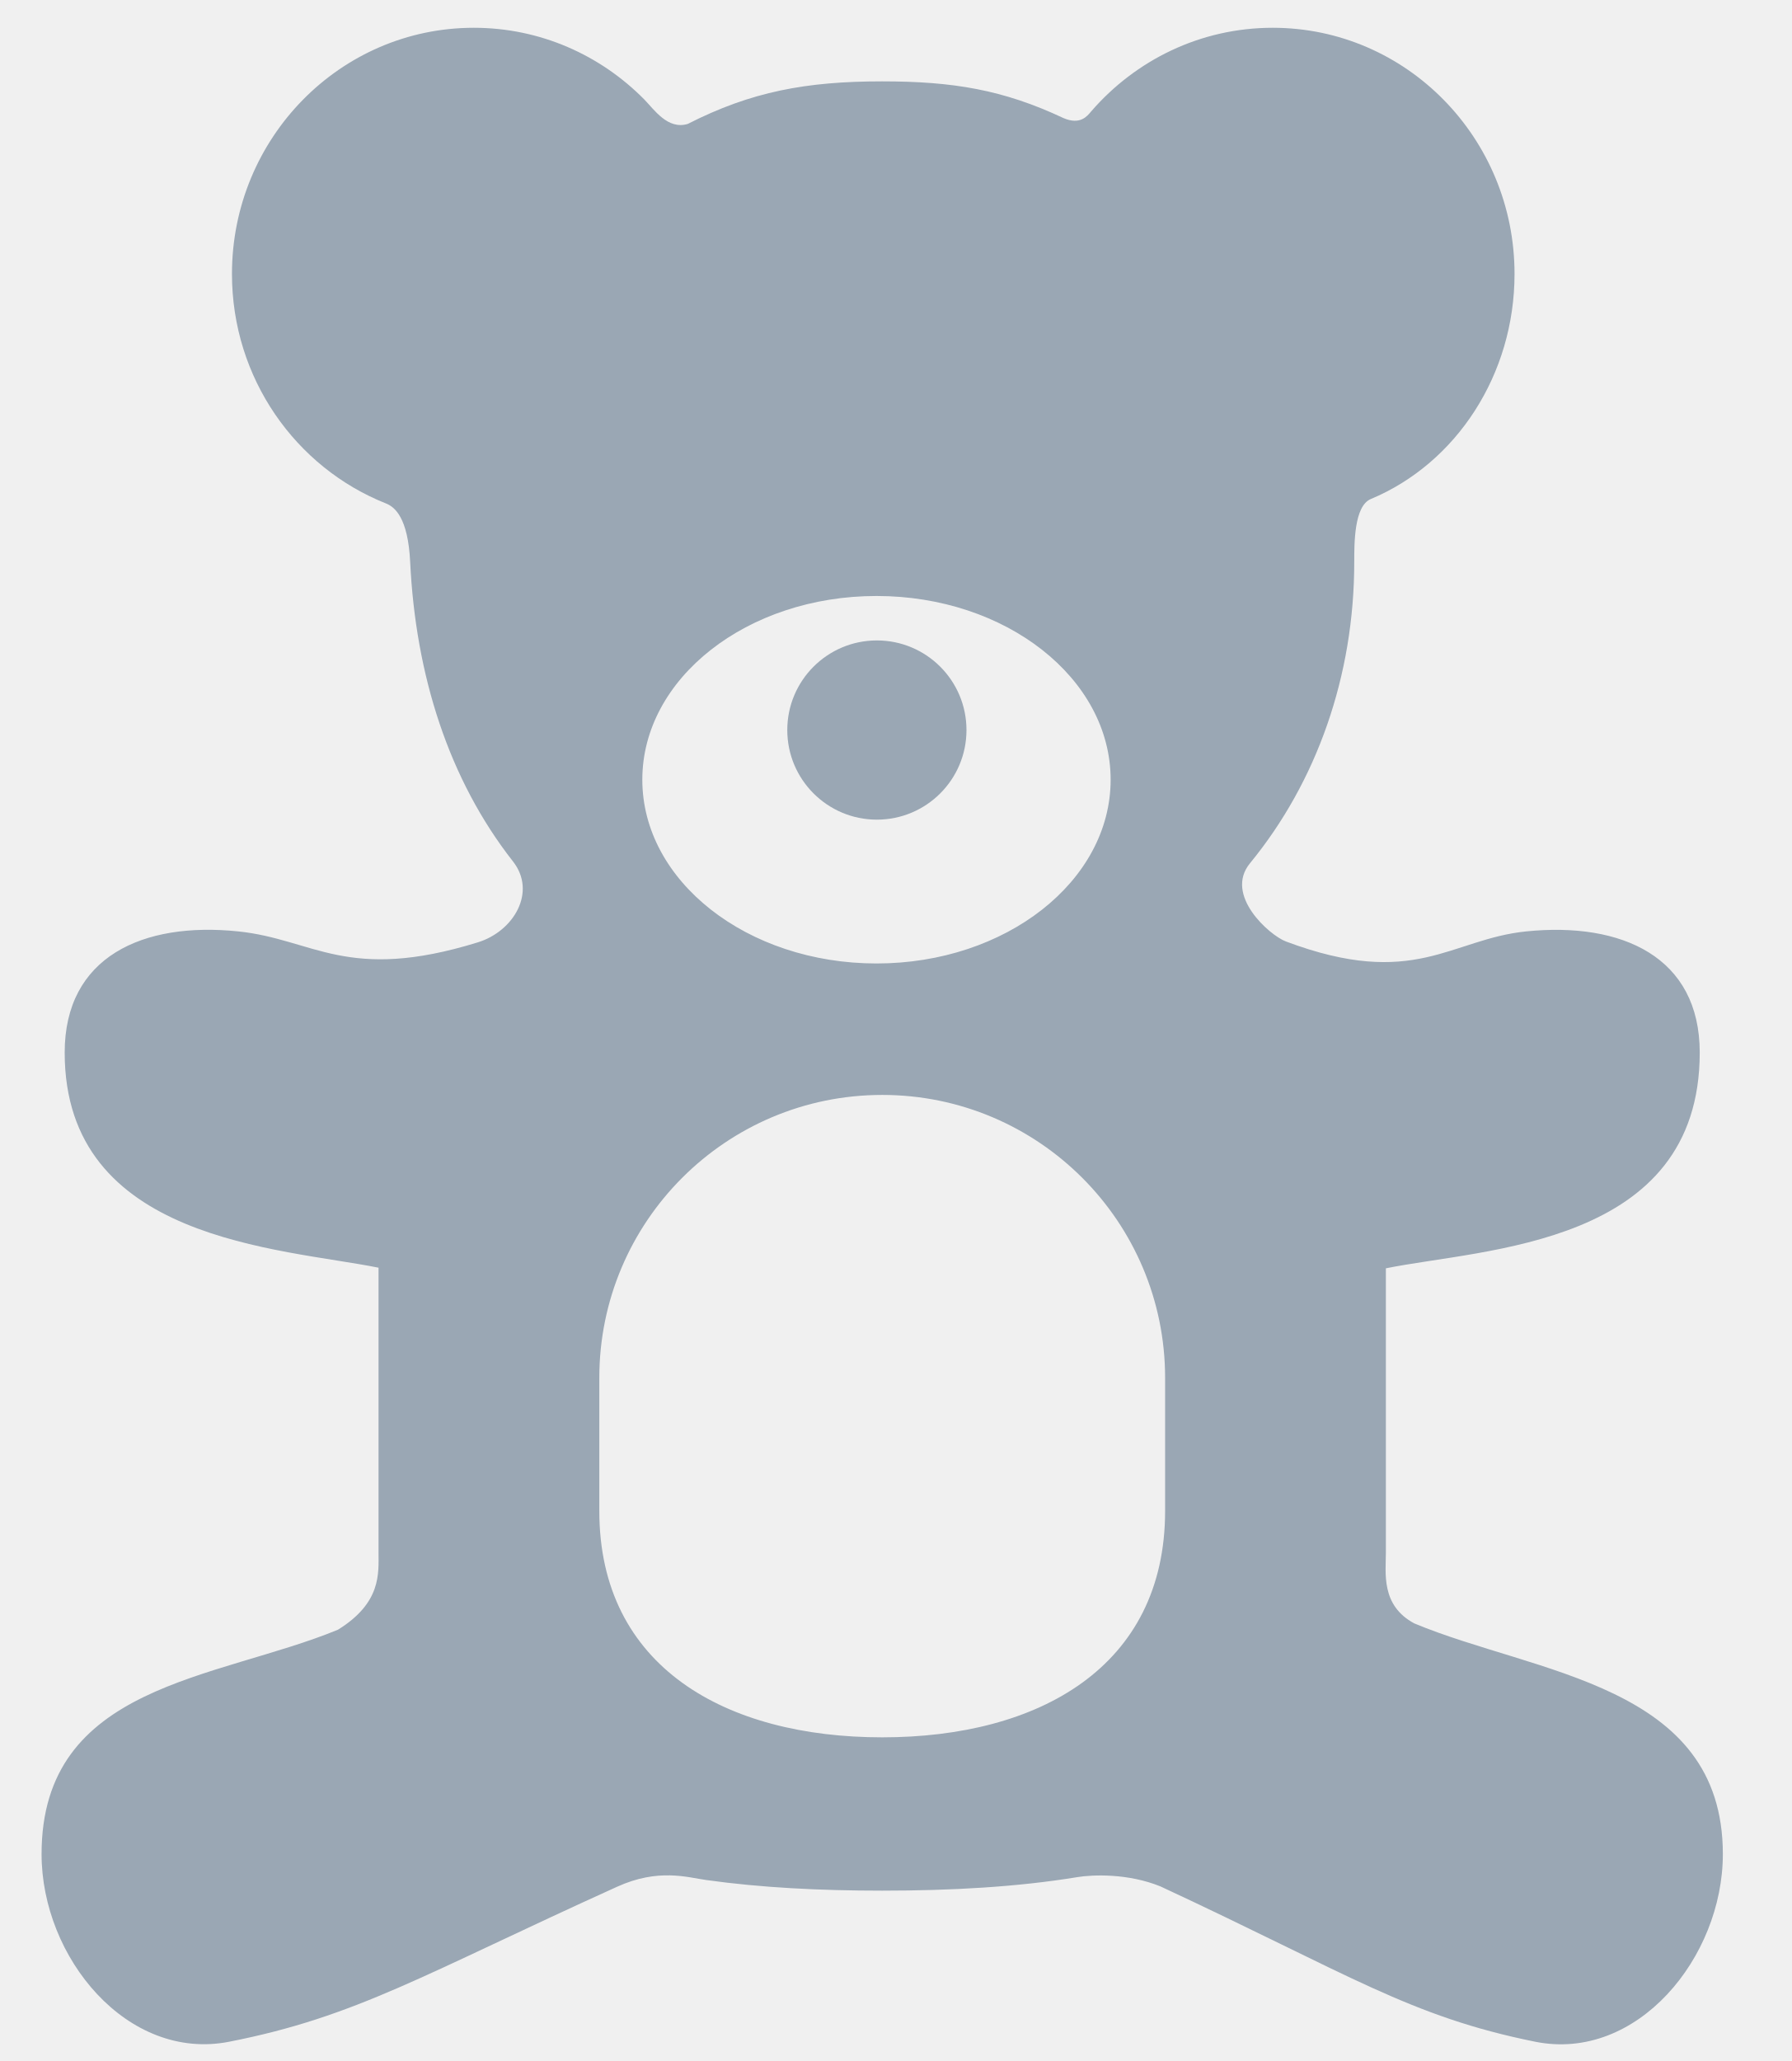
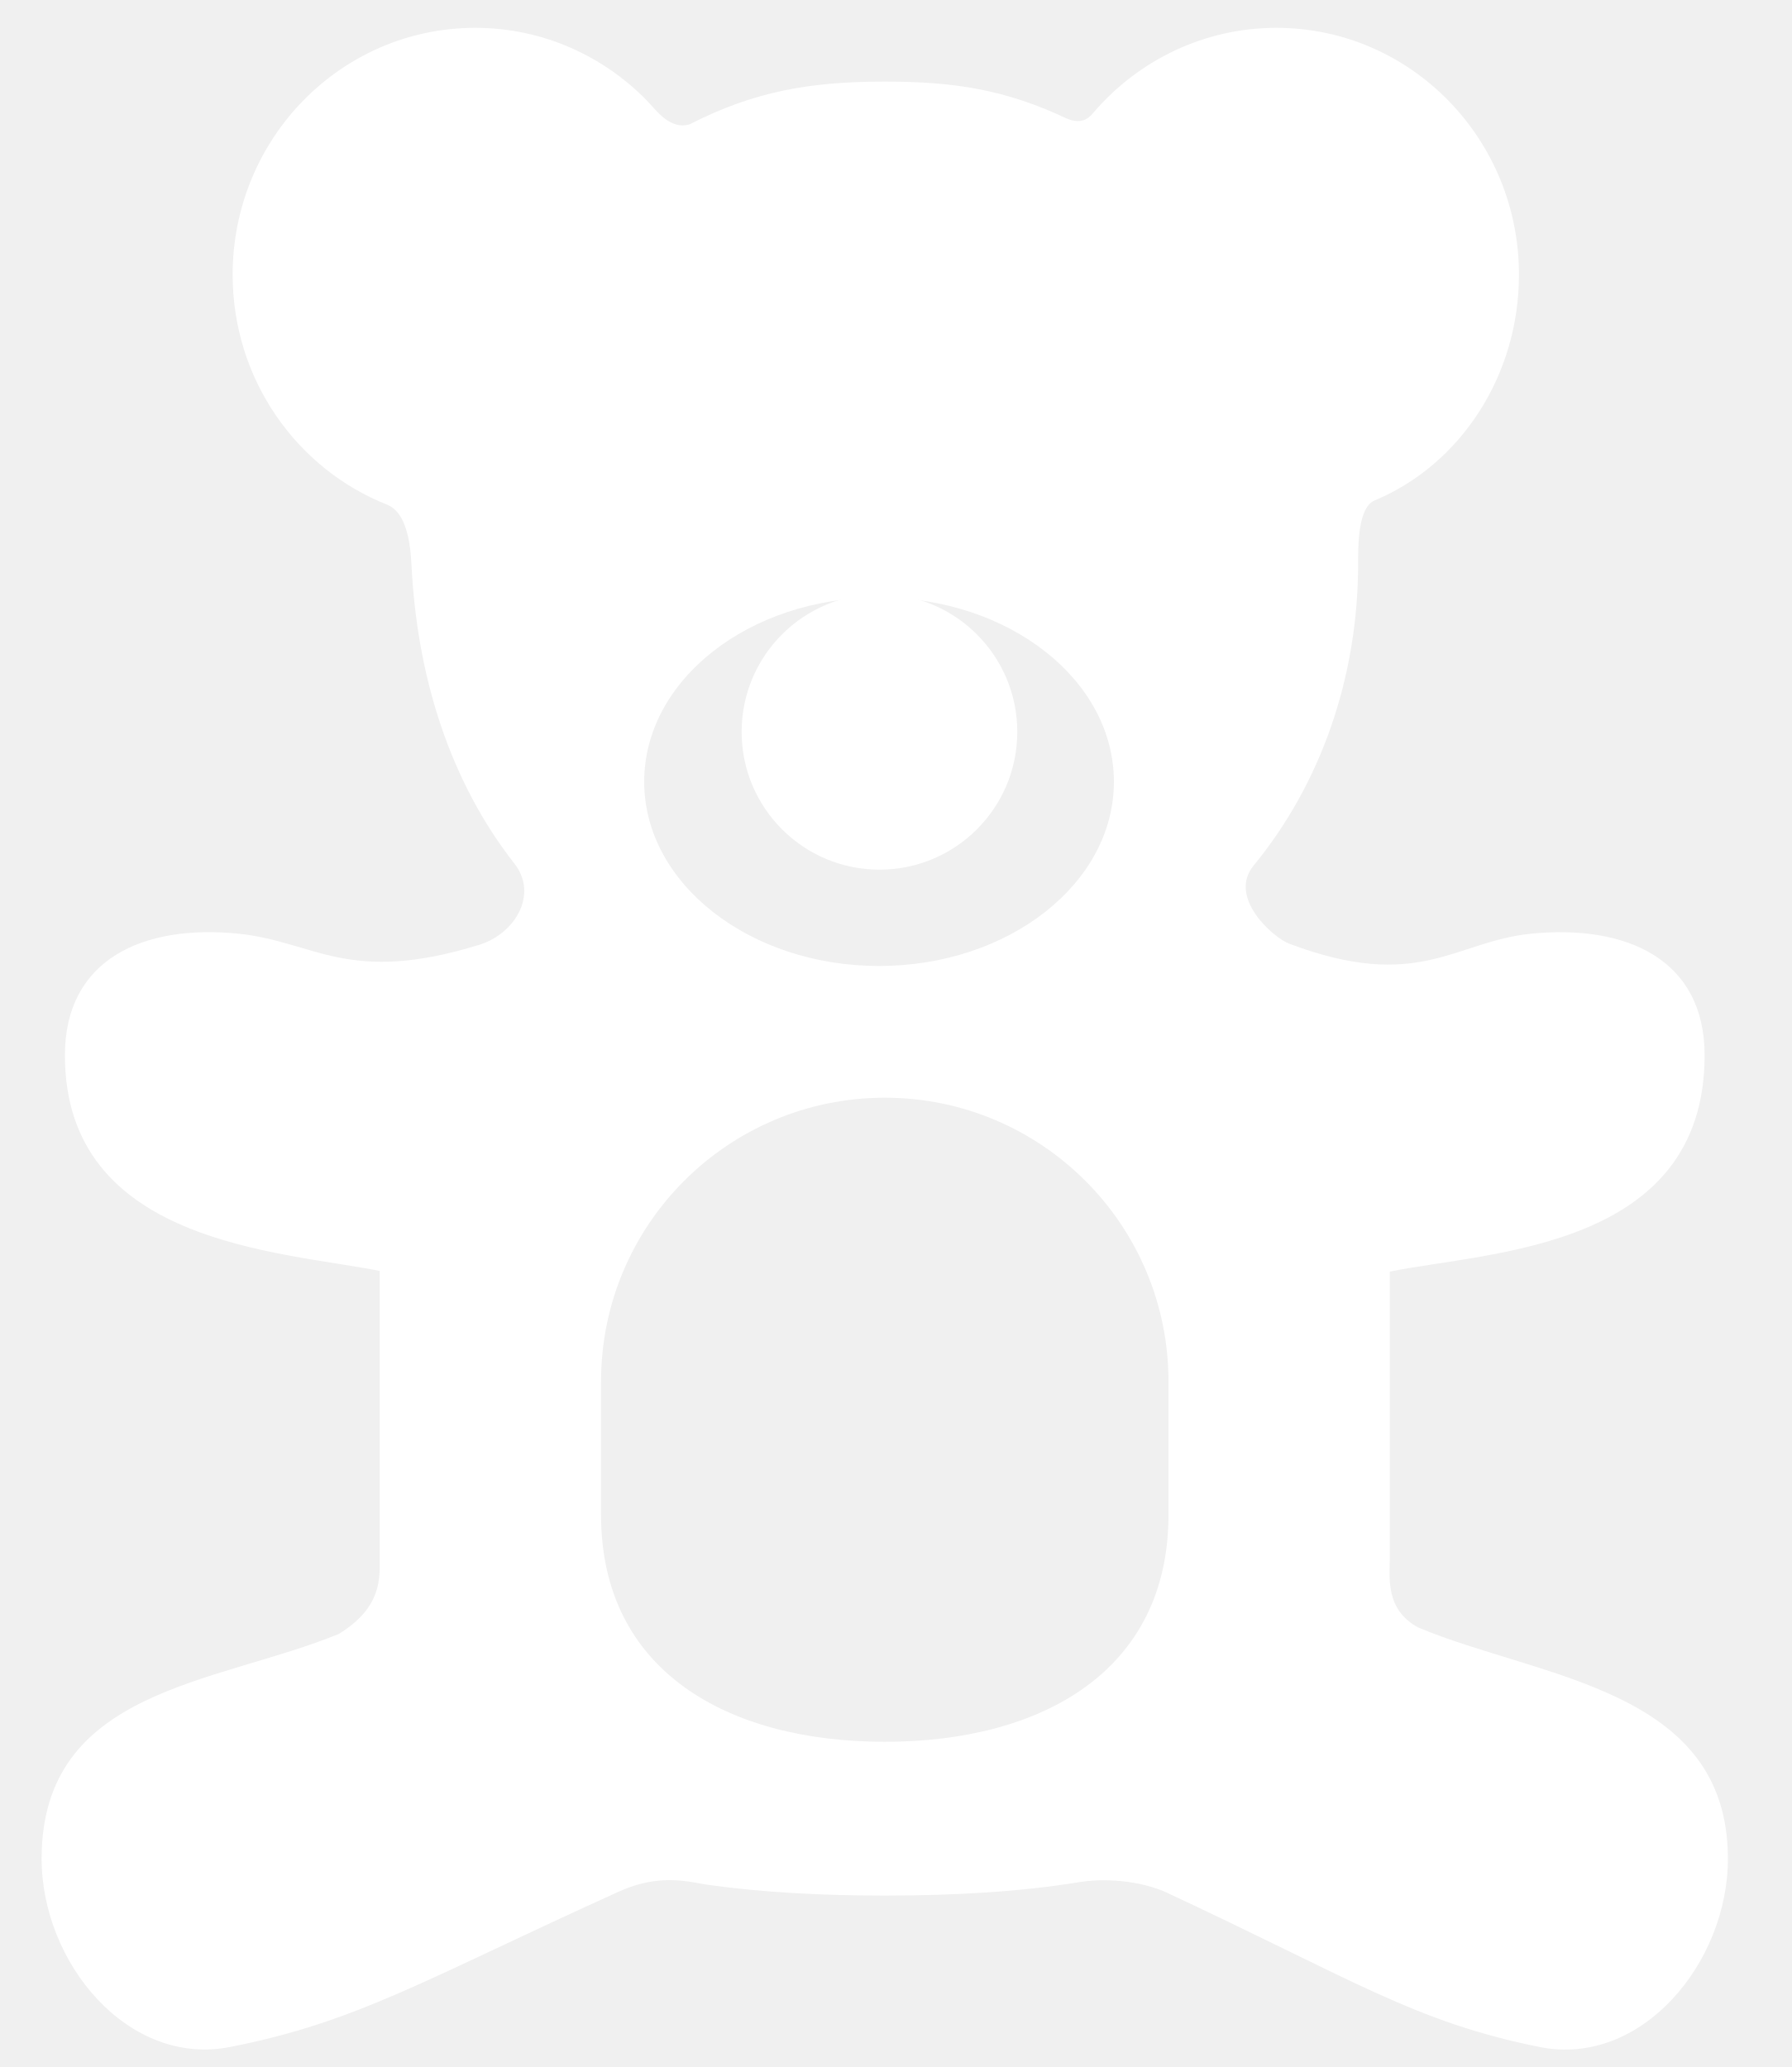
- <svg xmlns="http://www.w3.org/2000/svg" width="20px" height="23px" viewBox="0 0 20 23" version="1.1">
+ <svg xmlns="http://www.w3.org/2000/svg" width="13px" height="15px" viewBox="0 0 13 15" version="1.1">
  <defs />
  <g id="Page-1" stroke="none" stroke-width="1" fill="none" fill-rule="evenodd">
-     <g id="главная_гайды" transform="translate(-922, -746)" fill-rule="nonzero" fill="#9AA7B4">
-       <g id="Group-2-Copy-6" transform="translate(686, 602)">
-         <g id="Group">
-           <g id="Group-2">
-             <g id="kid-teddy-bear--copy" transform="translate(236, 144)">
-               <circle id="Oval" cx="9.787" cy="8.147" r="1" />
-               <path d="M15.784,18.116 C15.41,17.915 15.468,17.553 15.468,17.326 L15.468,14.154 C16.562,13.931 18.971,13.91 18.971,11.746 C18.971,10.677 18.099,10.286 17.035,10.394 C16.187,10.48 15.788,11.046 14.351,10.506 C14.169,10.437 13.66,9.989 13.951,9.634 C14.695,8.727 15.115,7.545 15.115,6.272 C15.115,6.064 15.113,5.647 15.3,5.569 C16.257,5.169 16.904,4.178 16.904,3.057 C16.904,1.54 15.696,0.31 14.205,0.31 C13.397,0.31 12.673,0.672 12.178,1.244 C12.135,1.295 12.057,1.399 11.868,1.317 C11.196,1.001 10.635,0.908 9.846,0.908 C9,0.908 8.385,1.022 7.676,1.383 C7.452,1.451 7.3,1.221 7.19,1.109 C6.702,0.615 6.03,0.31 5.288,0.31 C3.798,0.31 2.589,1.54 2.589,3.057 C2.589,4.222 3.301,5.218 4.307,5.618 C4.404,5.656 4.554,5.773 4.578,6.272 C4.639,7.534 5.007,8.697 5.726,9.614 C5.992,9.954 5.735,10.392 5.334,10.516 C3.872,10.968 3.503,10.481 2.658,10.394 C1.594,10.284 0.722,10.677 0.722,11.746 C0.722,13.852 3.13,13.927 4.225,14.147 L4.225,17.326 C4.225,17.559 4.258,17.886 3.772,18.187 C2.413,18.746 0.464,18.79 0.464,20.691 C0.464,21.847 1.423,23.008 2.558,22.785 C3.98,22.506 4.726,22.034 6.884,21.057 C7.348,20.845 7.676,20.952 7.88,20.98 C8.492,21.066 9.155,21.099 9.846,21.099 C10.619,21.099 11.355,21.058 12.025,20.948 C12.194,20.92 12.59,20.904 12.953,21.052 C15.058,22.032 15.734,22.503 17.135,22.785 C18.269,23.013 19.229,21.847 19.229,20.691 C19.229,18.79 17.14,18.683 15.784,18.116 Z M12.396,8.701 C12.396,9.834 11.226,10.752 9.783,10.752 C8.34,10.752 7.169,9.834 7.169,8.701 C7.169,7.569 8.34,6.651 9.783,6.651 C11.226,6.651 12.396,7.569 12.396,8.701 Z M13.004,16.861 C13.004,18.605 11.59,19.388 9.847,19.388 C8.103,19.388 6.689,18.605 6.689,16.861 L6.689,15.377 C6.689,13.633 8.103,12.219 9.847,12.219 C11.59,12.219 13.004,13.633 13.004,15.377 L13.004,16.861 Z" id="Shape" />
-             </g>
-           </g>
-         </g>
+     <g id="icons" transform="translate(-189, -73)" fill-rule="nonzero" fill="#FFFFFF">
+       <g id="kid-teddy-bear--copy" transform="translate(189, 73)">
+         <circle id="Oval" cx="6.381" cy="5.311" r="1" />
+         <path d="M10.291,11.811 C10.047,11.68 10.084,11.444 10.084,11.296 L10.084,9.228 C10.798,9.082 12.368,9.069 12.368,7.658 C12.368,6.961 11.8,6.706 11.106,6.776 C10.553,6.833 10.293,7.202 9.356,6.849 C9.237,6.805 8.906,6.512 9.096,6.281 C9.581,5.69 9.854,4.919 9.854,4.089 C9.854,3.953 9.853,3.681 9.975,3.631 C10.599,3.37 11.021,2.724 11.021,1.993 C11.021,1.004 10.233,0.202 9.261,0.202 C8.735,0.202 8.262,0.438 7.939,0.811 C7.911,0.844 7.861,0.912 7.737,0.859 C7.3,0.653 6.933,0.592 6.419,0.592 C5.868,0.592 5.467,0.666 5.004,0.902 C4.859,0.946 4.759,0.796 4.687,0.723 C4.369,0.401 3.931,0.202 3.448,0.202 C2.476,0.202 1.688,1.004 1.688,1.993 C1.688,2.753 2.152,3.402 2.808,3.662 C2.871,3.688 2.969,3.764 2.985,4.089 C3.024,4.912 3.265,5.67 3.733,6.268 C3.906,6.489 3.739,6.775 3.478,6.856 C2.525,7.151 2.284,6.833 1.733,6.776 C1.039,6.705 0.471,6.961 0.471,7.658 C0.471,9.031 2.041,9.08 2.755,9.223 L2.755,11.296 C2.755,11.448 2.776,11.661 2.459,11.857 C1.573,12.222 0.302,12.25 0.302,13.489 C0.302,14.243 0.928,15 1.668,14.855 C2.595,14.673 3.081,14.365 4.488,13.728 C4.791,13.59 5.005,13.659 5.138,13.678 C5.537,13.734 5.969,13.756 6.419,13.756 C6.923,13.756 7.403,13.729 7.84,13.657 C7.95,13.639 8.208,13.628 8.445,13.725 C9.817,14.364 10.258,14.671 11.171,14.855 C11.91,15.003 12.537,14.243 12.537,13.489 C12.537,12.25 11.174,12.181 10.291,11.811 Z M8.082,5.673 C8.082,6.411 7.319,7.01 6.378,7.01 C5.437,7.01 4.674,6.411 4.674,5.673 C4.674,4.934 5.437,4.336 6.378,4.336 C7.319,4.336 8.082,4.934 8.082,5.673 Z M8.478,10.993 C8.478,12.129 7.556,12.64 6.42,12.64 C5.283,12.64 4.361,12.129 4.361,10.993 L4.361,10.025 C4.361,8.888 5.283,7.966 6.42,7.966 C7.556,7.966 8.478,8.888 8.478,10.025 L8.478,10.993 Z" id="Shape" />
      </g>
    </g>
  </g>
</svg>
